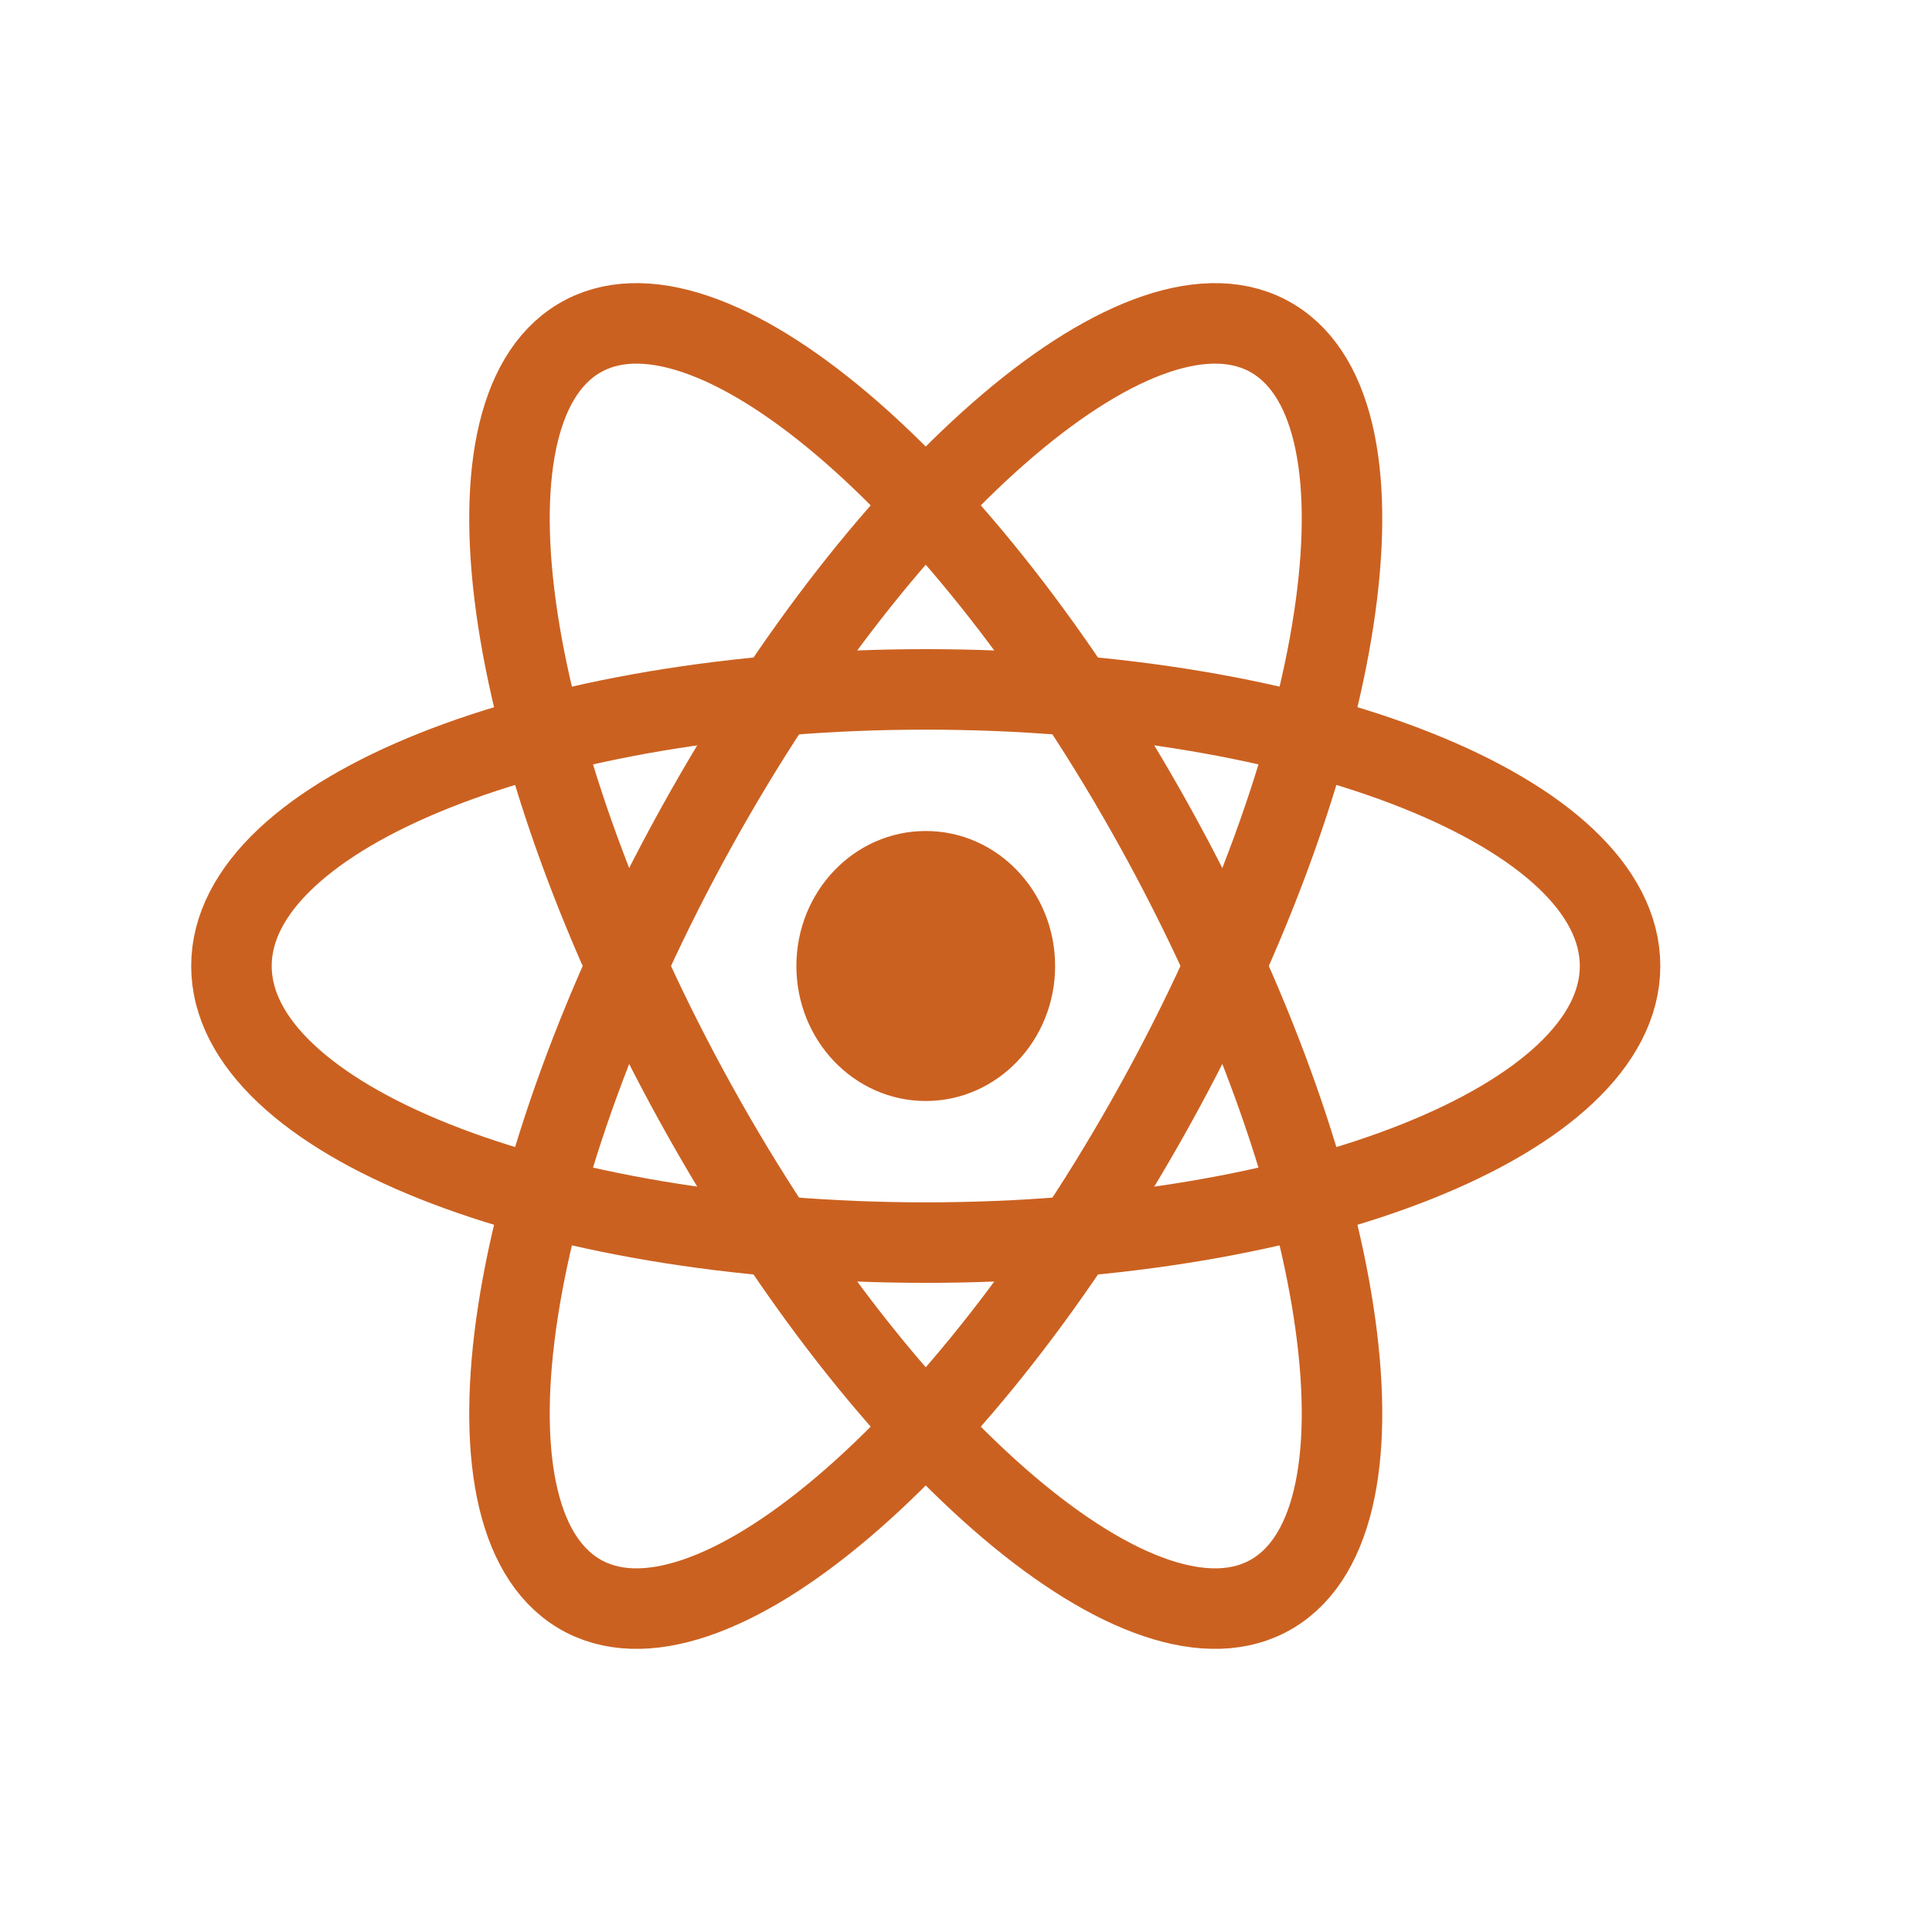
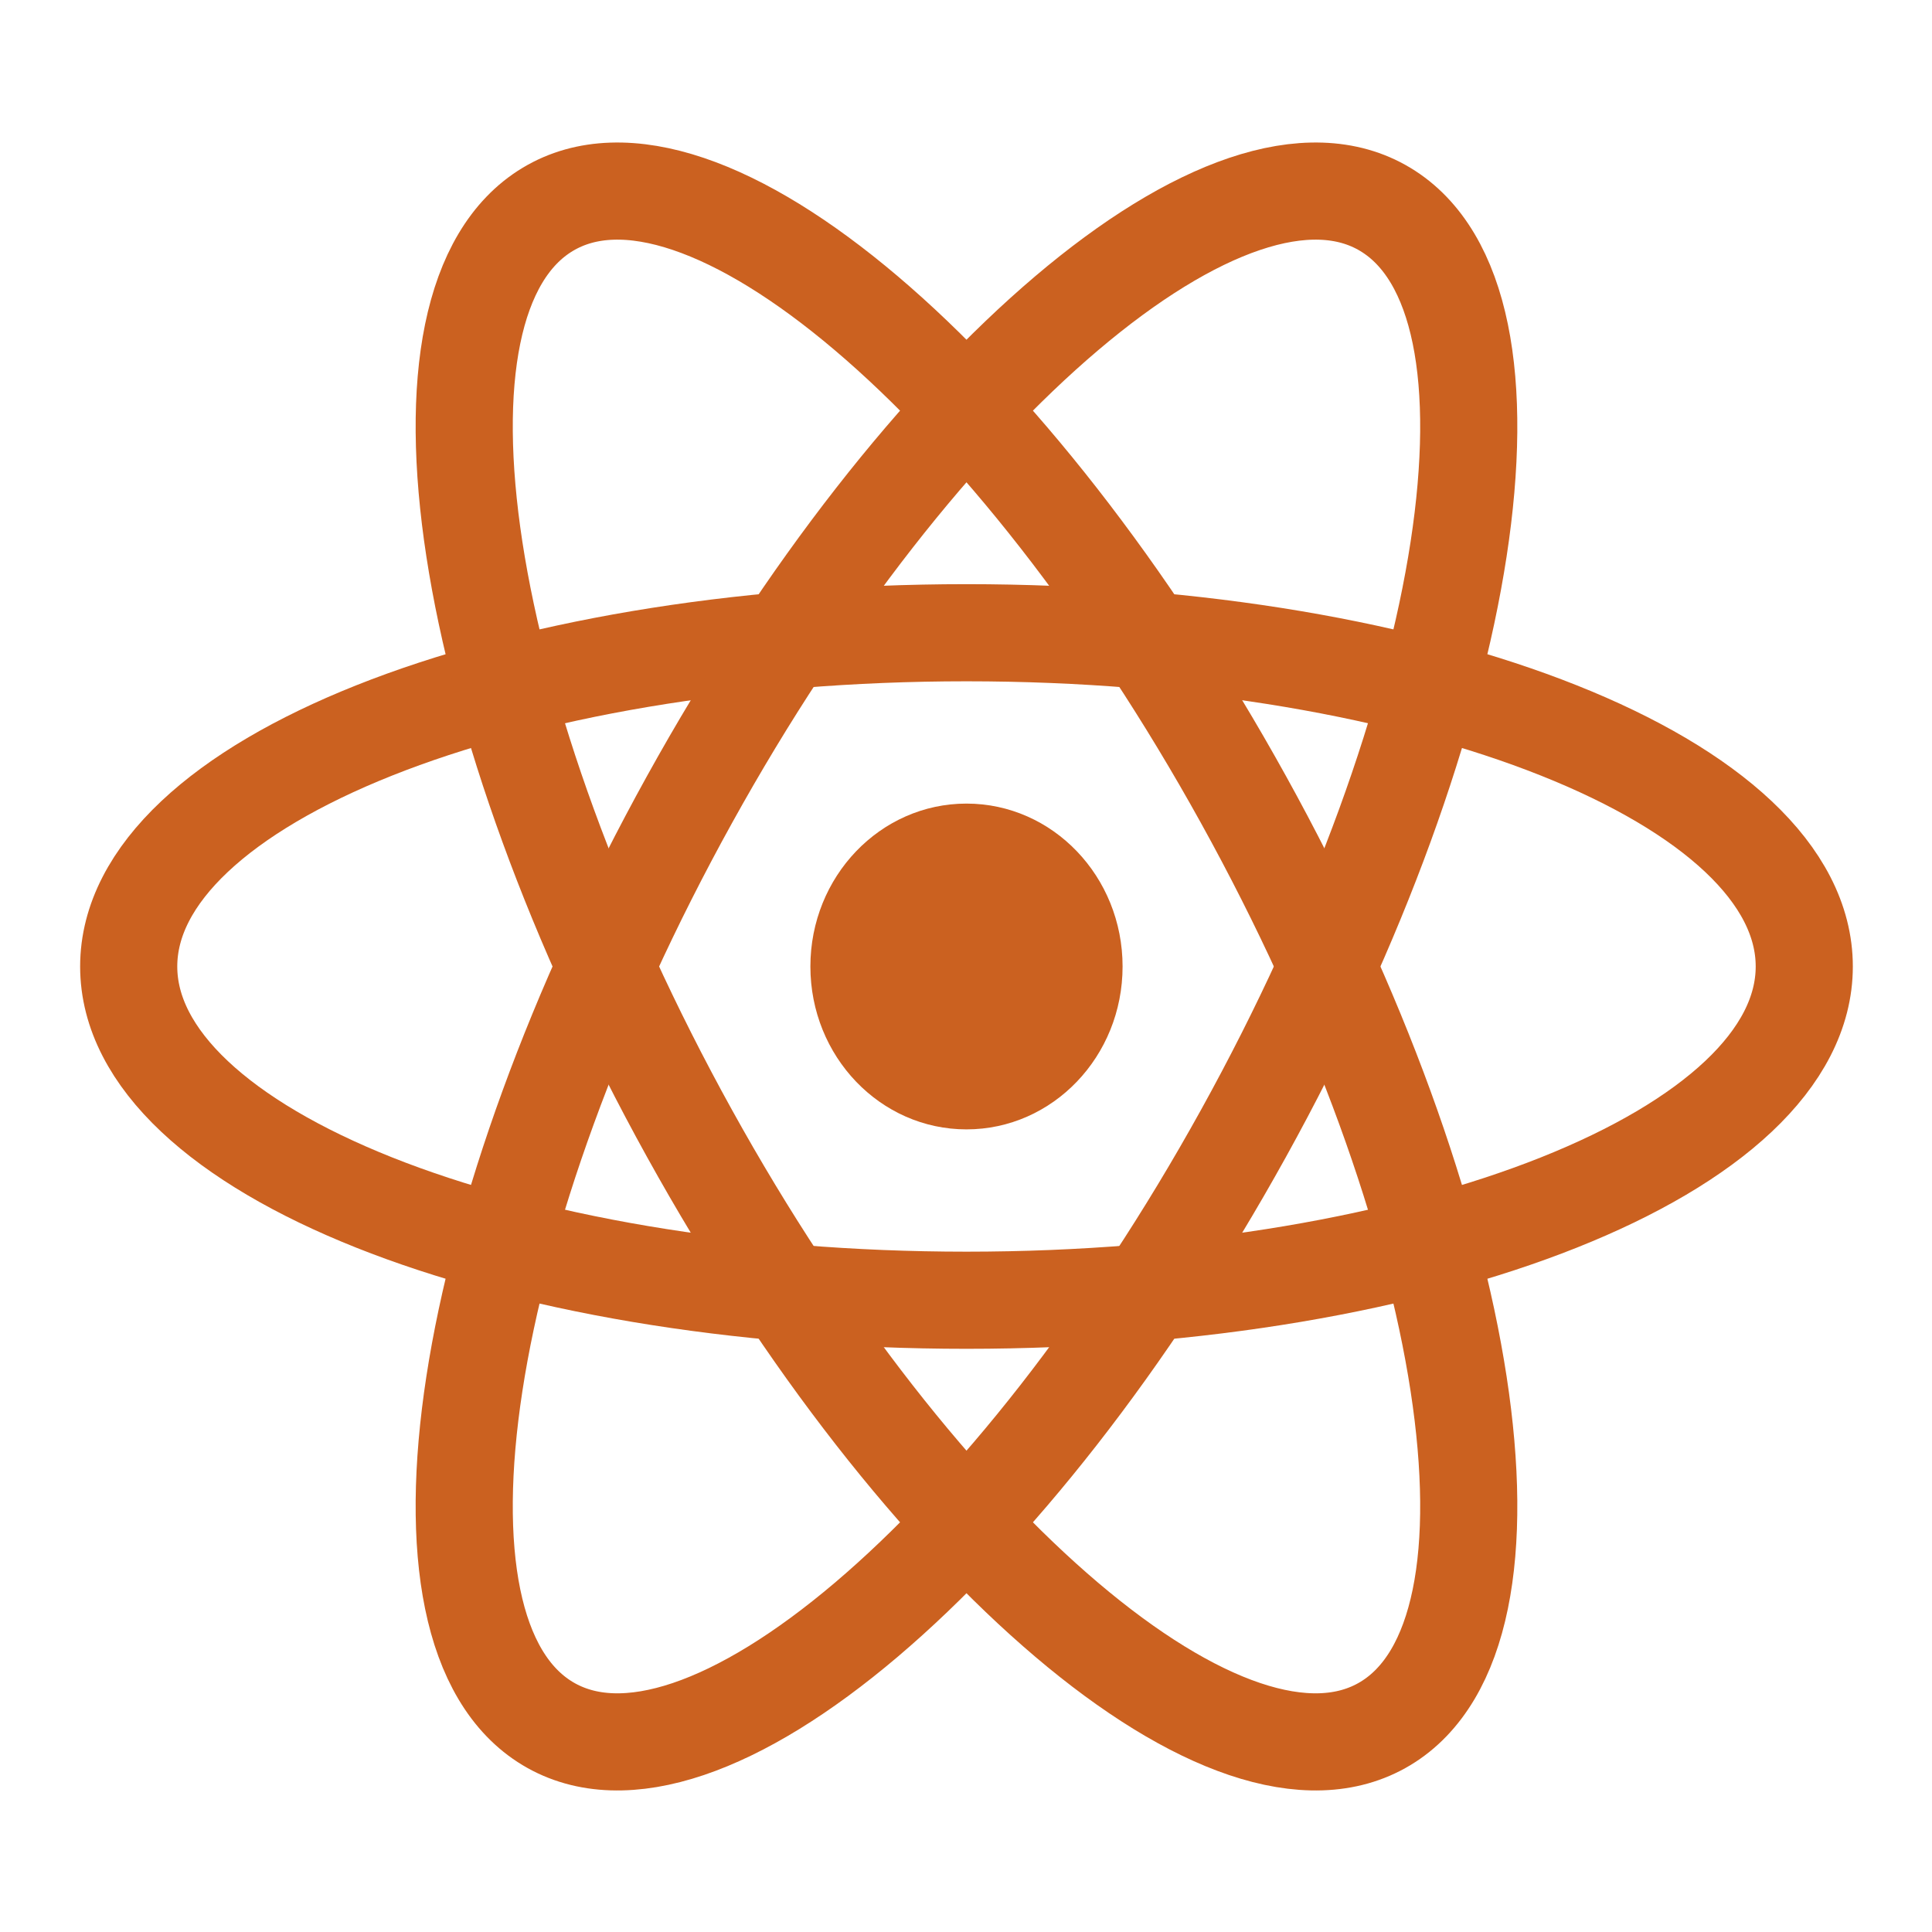
- <svg xmlns="http://www.w3.org/2000/svg" width="24" height="24" viewBox="0 0 24 24" fill="none">
+ <svg xmlns="http://www.w3.org/2000/svg" fill="none" viewBox="1.55 2.05 19.89 19.89">
  <path d="M11.5 13.677C12.388 13.677 13.107 12.926 13.107 12C13.107 11.074 12.388 10.323 11.5 10.323C10.612 10.323 9.893 11.074 9.893 12C9.893 12.926 10.612 13.677 11.5 13.677Z" fill="#CB6120" />
  <path d="M11.5 15.436C16.264 15.436 20.125 13.898 20.125 12C20.125 10.102 16.264 8.564 11.5 8.564C6.737 8.564 2.875 10.102 2.875 12C2.875 13.898 6.737 15.436 11.5 15.436Z" stroke="#CB6120" />
  <path d="M8.648 13.718C11.03 18.023 14.237 20.743 15.812 19.794C17.388 18.845 16.734 14.586 14.352 10.282C11.97 5.977 8.763 3.257 7.188 4.206C5.612 5.155 6.266 9.414 8.648 13.718Z" stroke="#CB6120" />
  <path d="M8.648 10.282C6.266 14.586 5.612 18.845 7.188 19.794C8.763 20.743 11.97 18.023 14.352 13.718C16.734 9.414 17.388 5.155 15.812 4.206C14.237 3.257 11.03 5.977 8.648 10.282Z" stroke="#CB6120" />
</svg>
